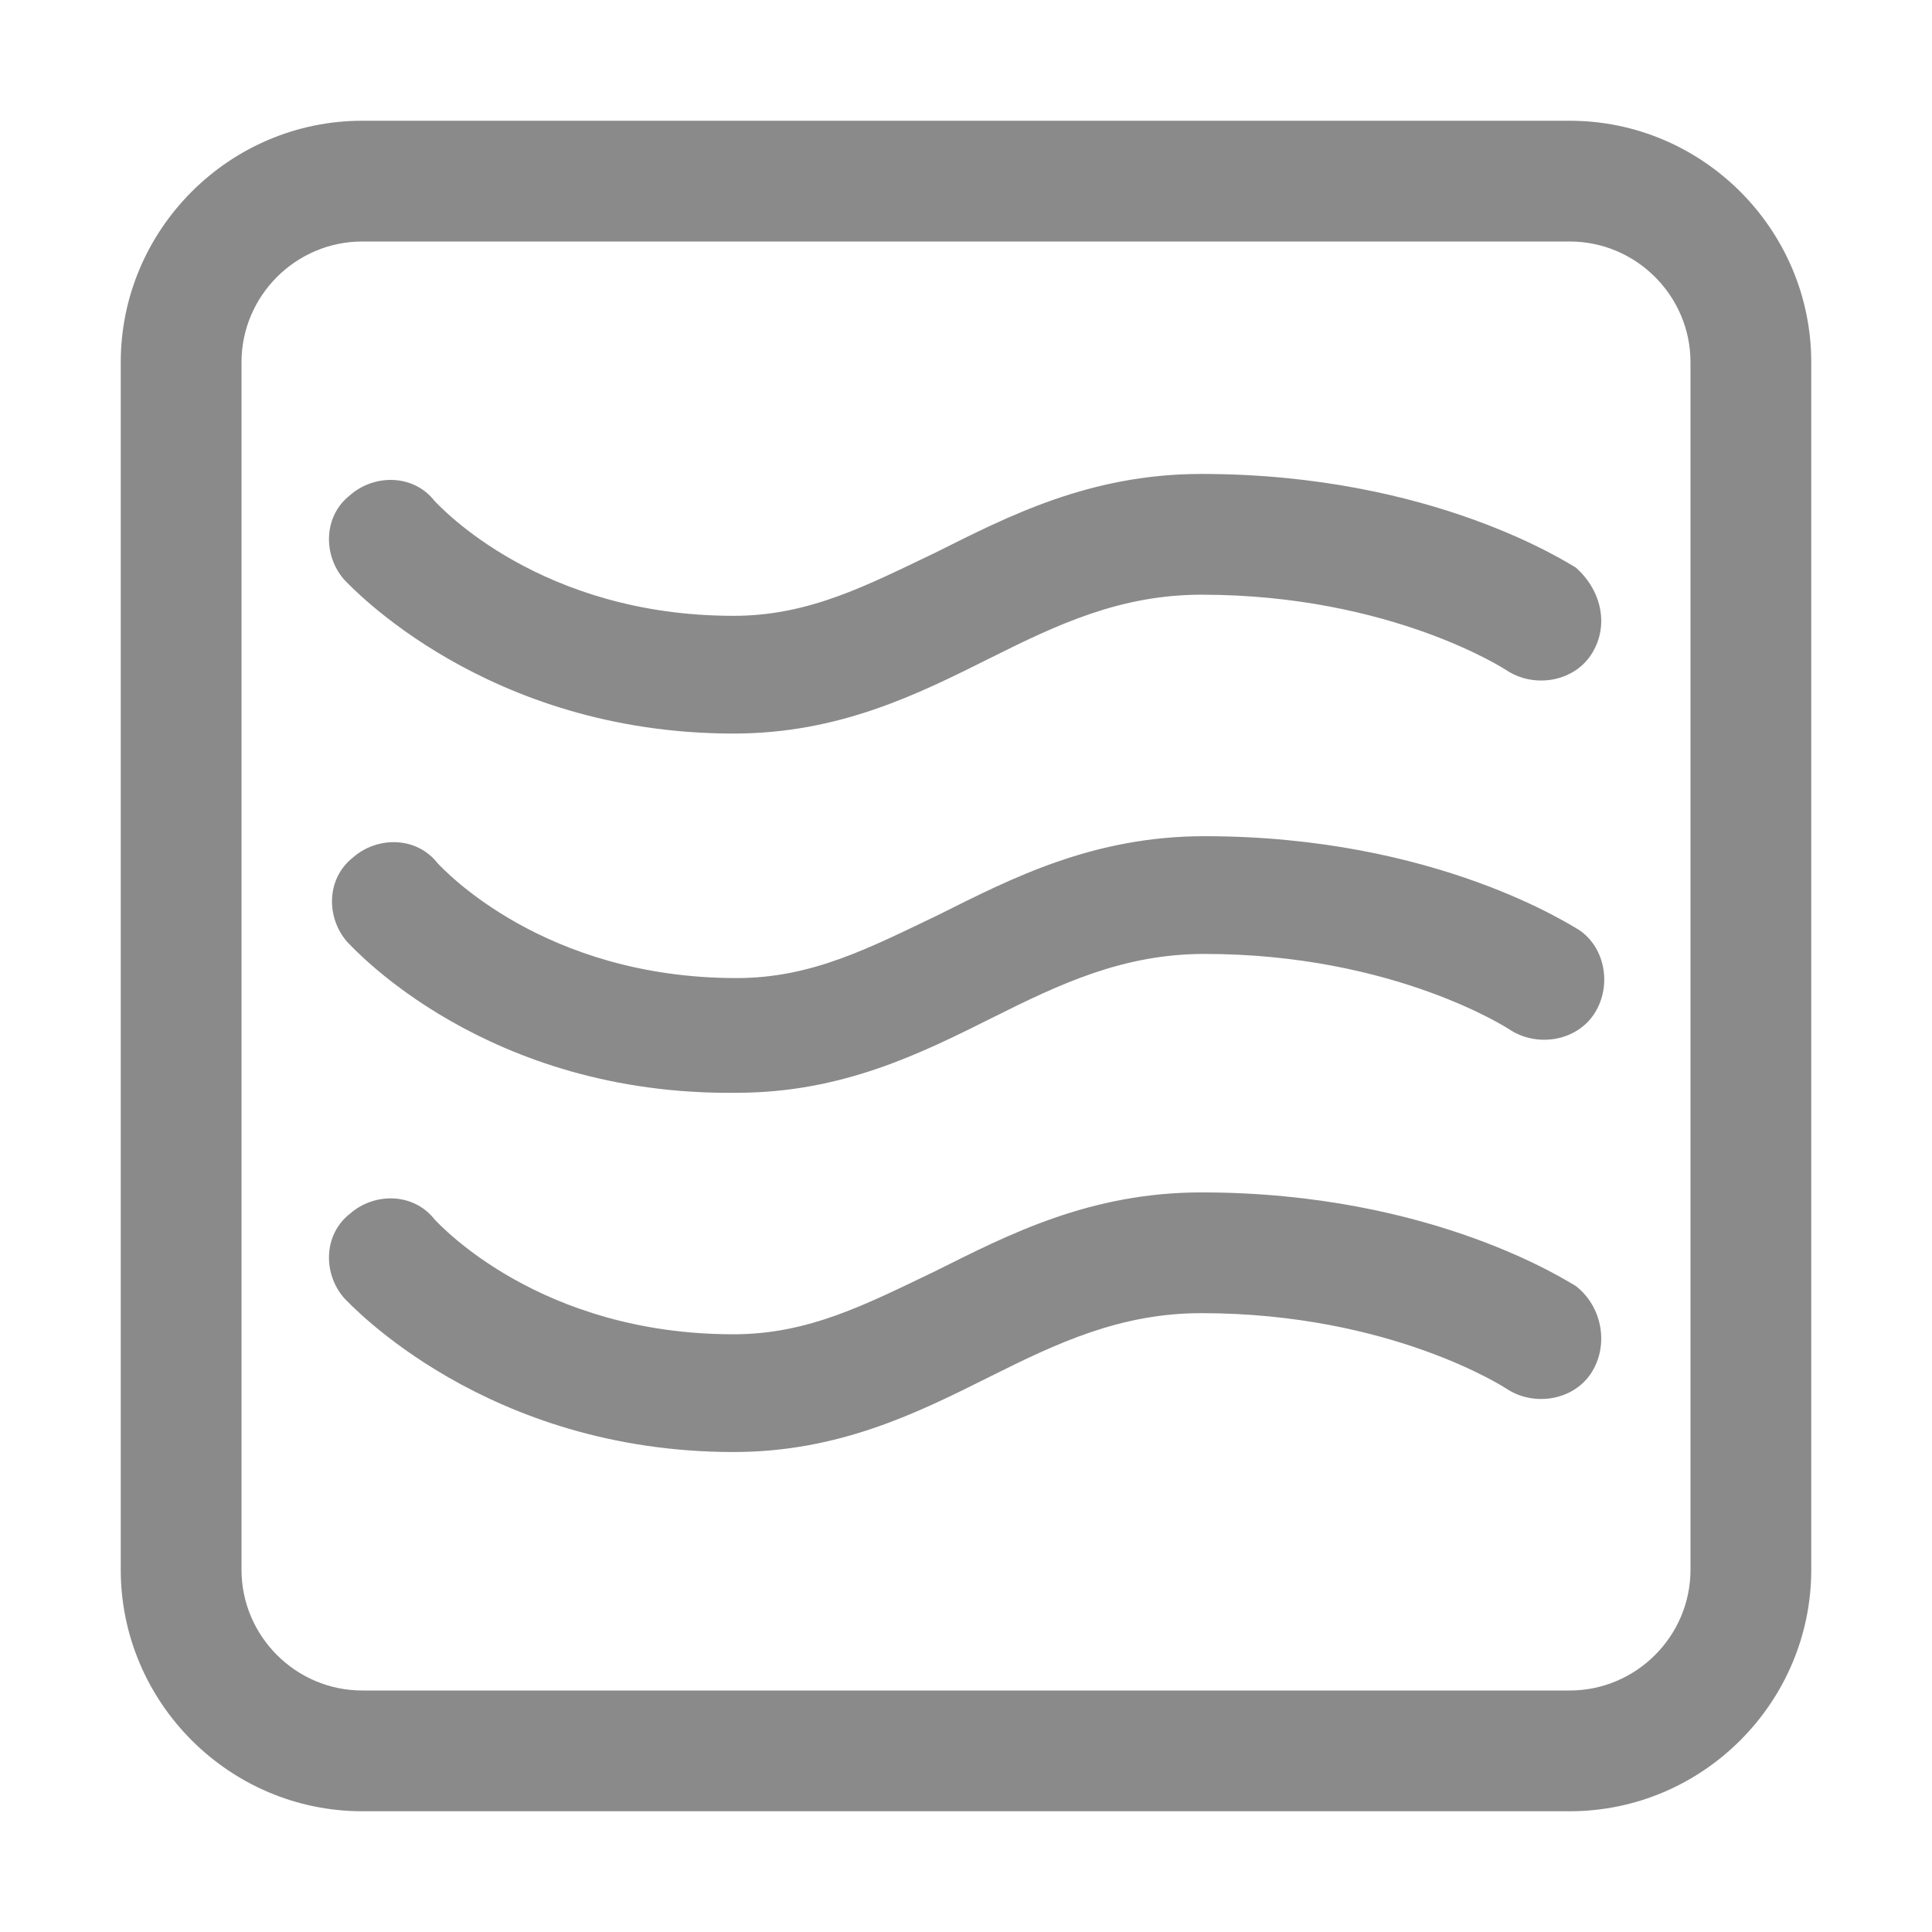
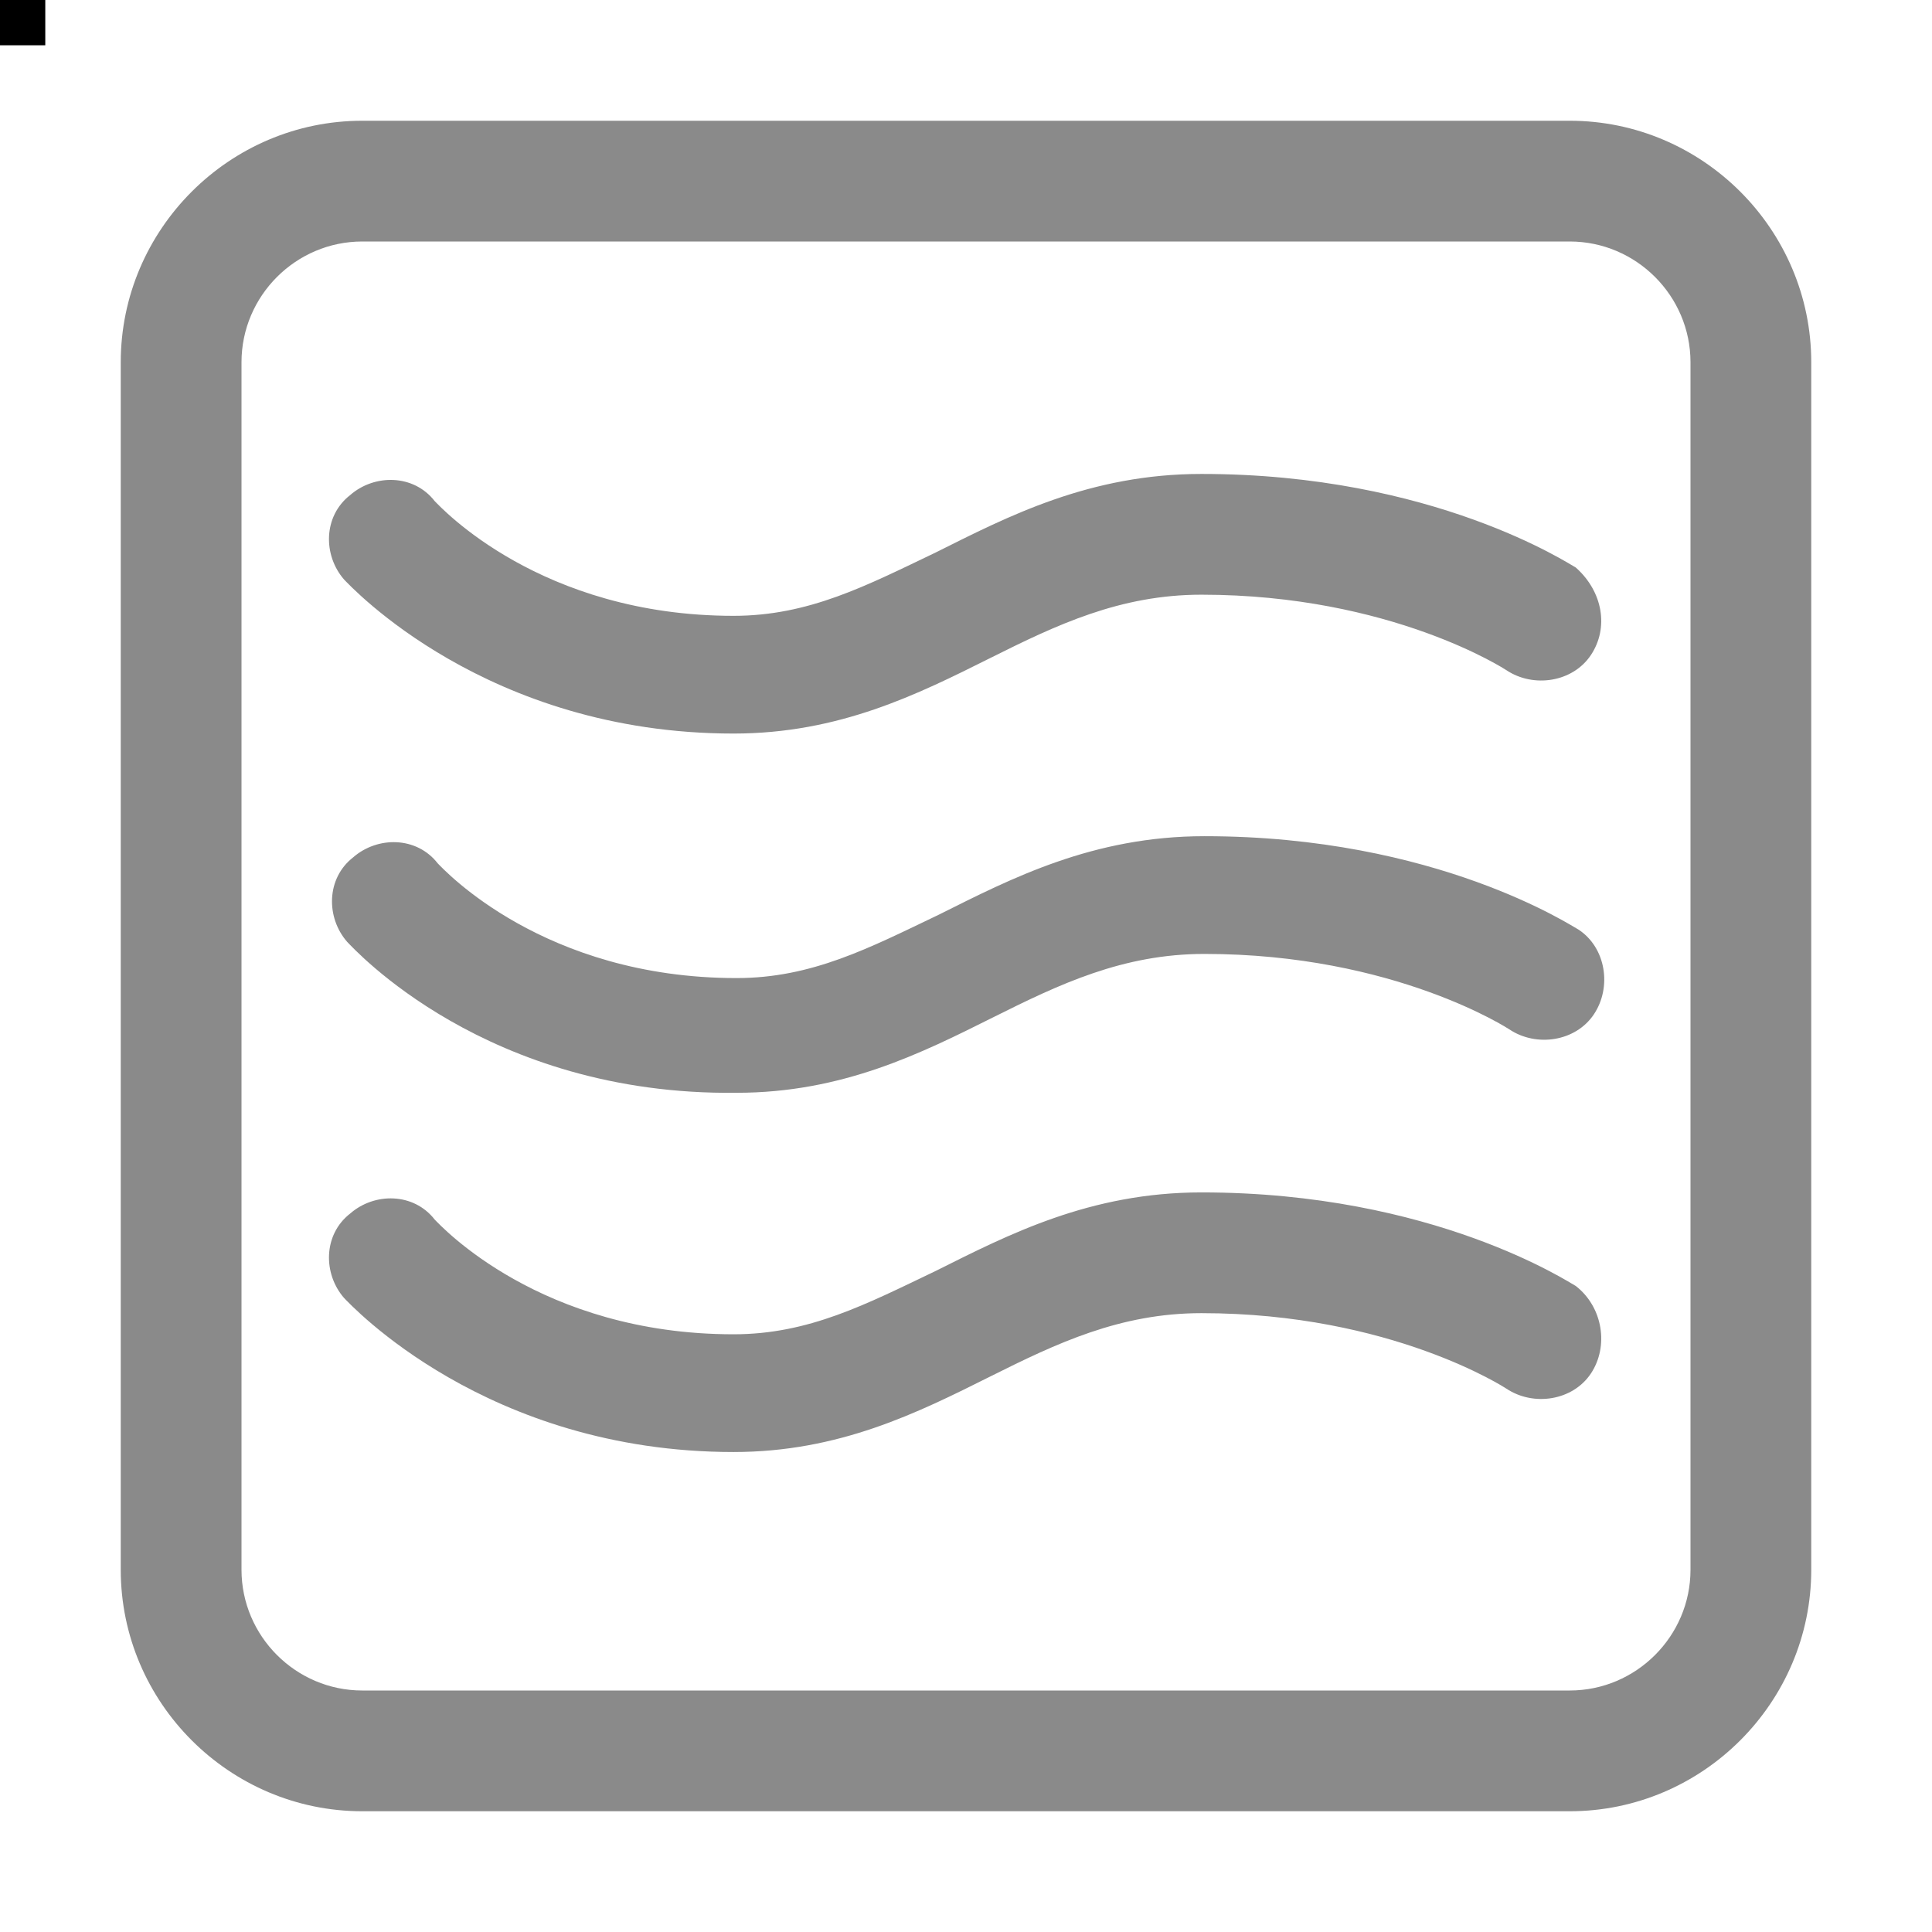
<svg xmlns="http://www.w3.org/2000/svg" t="1640614480235" class="icon" viewBox="0 0 1024 1024" version="1.1" p-id="9738" width="24px" height="24px">
  <defs>
    <style type="text/css" />
  </defs>
+   <rect id="矩形" x="0" y="0" width="24" height="24" />
  <path d="M832 64H192c-70.4 0-128 57.6-128 128v640c0 70.4 57.6 128 128 128h640c70.4 0 128-57.6 128-128V192c0-70.4-57.6-128-128-128z m64 768c0 35.2-28.8 64-64 64H192c-35.2 0-64-28.8-64-64V192c0-35.2 28.8-64 64-64h640c35.2 0 64 28.8 64 64v640z m-52.8-484.8c-9.6 14.4-30.4 17.6-44.8 8 0 0-60.8-40-161.6-40-43.2 0-76.8 16-112 33.6-38.4 19.2-80 40-136 40-131.2 0-203.2-78.4-206.4-81.6-11.2-12.8-11.2-33.6 3.2-44.8 12.8-11.2 33.6-11.2 44.8 3.2 3.2 3.2 56 60.8 158.4 60.8 40 0 70.4-16 107.2-33.6 38.4-19.2 81.6-41.6 140.8-41.6 123.2 0 195.2 48 198.4 49.6 14.4 12.8 17.6 32 8 46.4z m-659.2 152c-11.2-12.8-11.2-33.6 3.2-44.8 12.8-11.2 33.6-11.2 44.8 3.2 3.2 3.2 56 60.8 158.4 60.8 40 0 70.4-16 107.2-33.6 38.4-19.2 81.6-41.6 140.8-41.6 123.2 0 195.2 48 198.4 49.6 14.4 9.6 17.6 30.4 8 44.8-9.6 14.4-30.4 17.6-44.8 8 0 0-60.8-40-161.6-40-43.2 0-76.8 16-112 33.6-38.4 19.2-80 40-136 40-132.8 1.6-203.2-76.8-206.4-80z m659.2 228.8c-9.6 14.4-30.4 17.6-44.8 8 0 0-60.8-40-161.6-40-43.2 0-76.8 16-112 33.6-38.4 19.2-80 40-136 40-131.2 0-203.2-78.4-206.4-81.6-11.2-12.8-11.2-33.6 3.2-44.8 12.8-11.2 33.6-11.2 44.8 3.2 3.2 3.2 56 60.8 158.4 60.8 40 0 70.4-16 107.2-33.6 38.4-19.2 81.6-41.6 140.8-41.6 123.2 0 195.2 48 198.4 49.6 14.4 11.2 17.6 32 8 46.4z" fill="#8a8a8a" p-id="9739" />
</svg>
